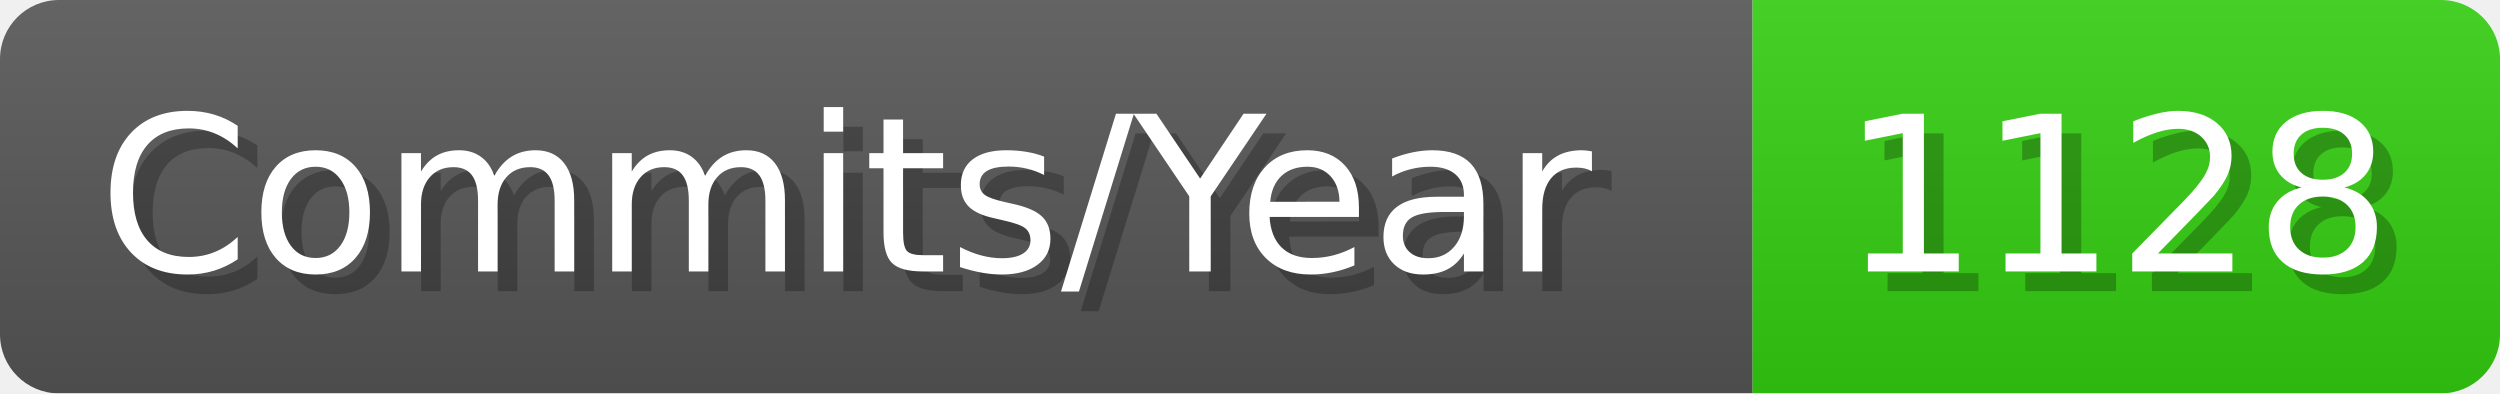
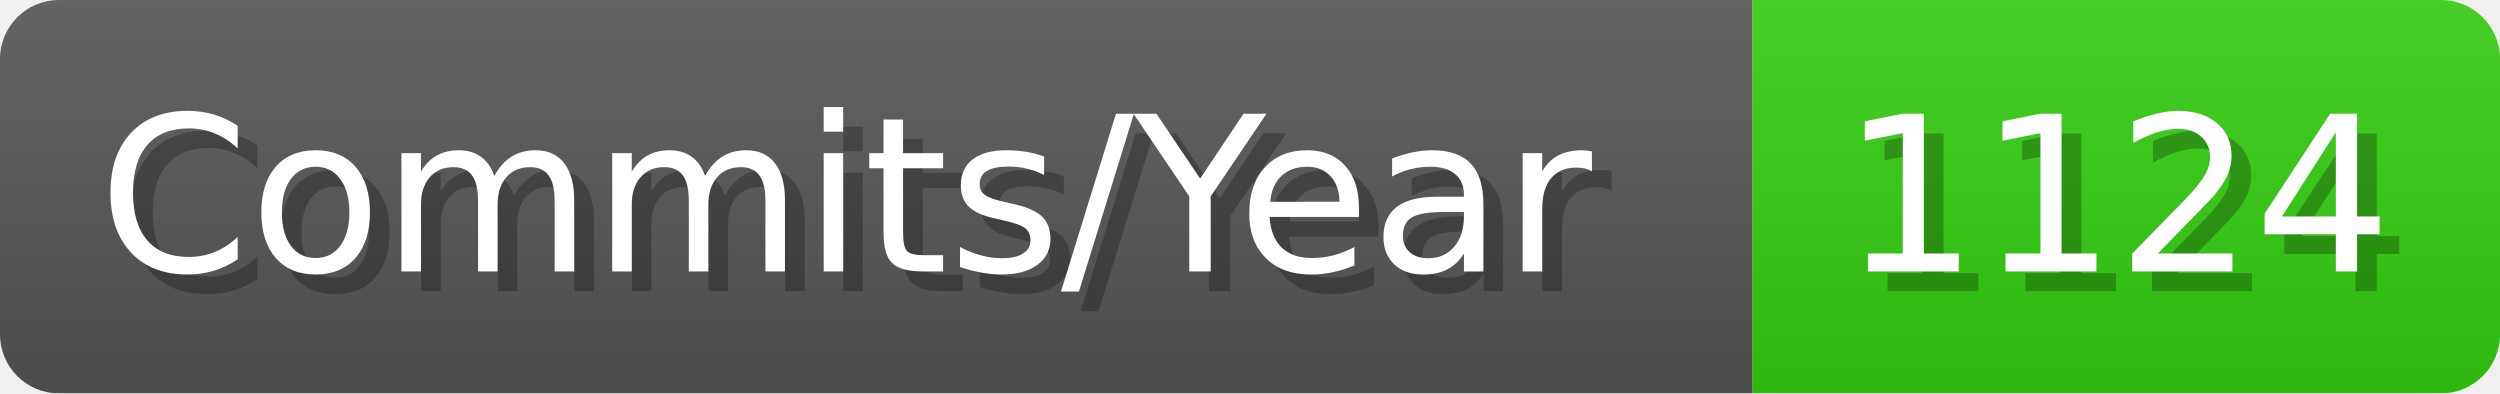
- <svg xmlns="http://www.w3.org/2000/svg" width="127.1" height="20" viewBox="0 0 1271 200" role="img" aria-label="Commits/Year: 1128">
+ <svg xmlns="http://www.w3.org/2000/svg" width="127.1" height="20" viewBox="0 0 1271 200" role="img" aria-label="Commits/Year: 1124">
  <linearGradient id="aUPdi" x2="0" y2="100%">
    <stop offset="0" stop-opacity=".1" stop-color="#EEE" />
    <stop offset="1" stop-opacity=".1" />
  </linearGradient>
  <mask id="WfAiQ">
    <rect width="1271" height="200" rx="30" fill="#FFF" />
  </mask>
  <g mask="url(#WfAiQ)">
    <rect width="891" height="200" fill="#555" />
    <rect width="380" height="200" fill="#3C1" x="891" />
    <rect width="1271" height="200" fill="url(#aUPdi)" />
  </g>
  <g aria-hidden="true" fill="#fff" text-anchor="start" font-family="Verdana,DejaVu Sans,sans-serif" font-size="110">
    <text x="60" y="148" textLength="791" fill="#000" opacity="0.25">Commits/Year</text>
    <text x="50" y="138" textLength="791">Commits/Year</text>
-     <text x="946" y="148" textLength="280" fill="#000" opacity="0.25">1128</text>
-     <text x="936" y="138" textLength="280">1128</text>
+     <text x="946" y="148" textLength="280" fill="#000" opacity="0.25">1124</text>
+     <text x="936" y="138" textLength="280">1124</text>
  </g>
</svg>
